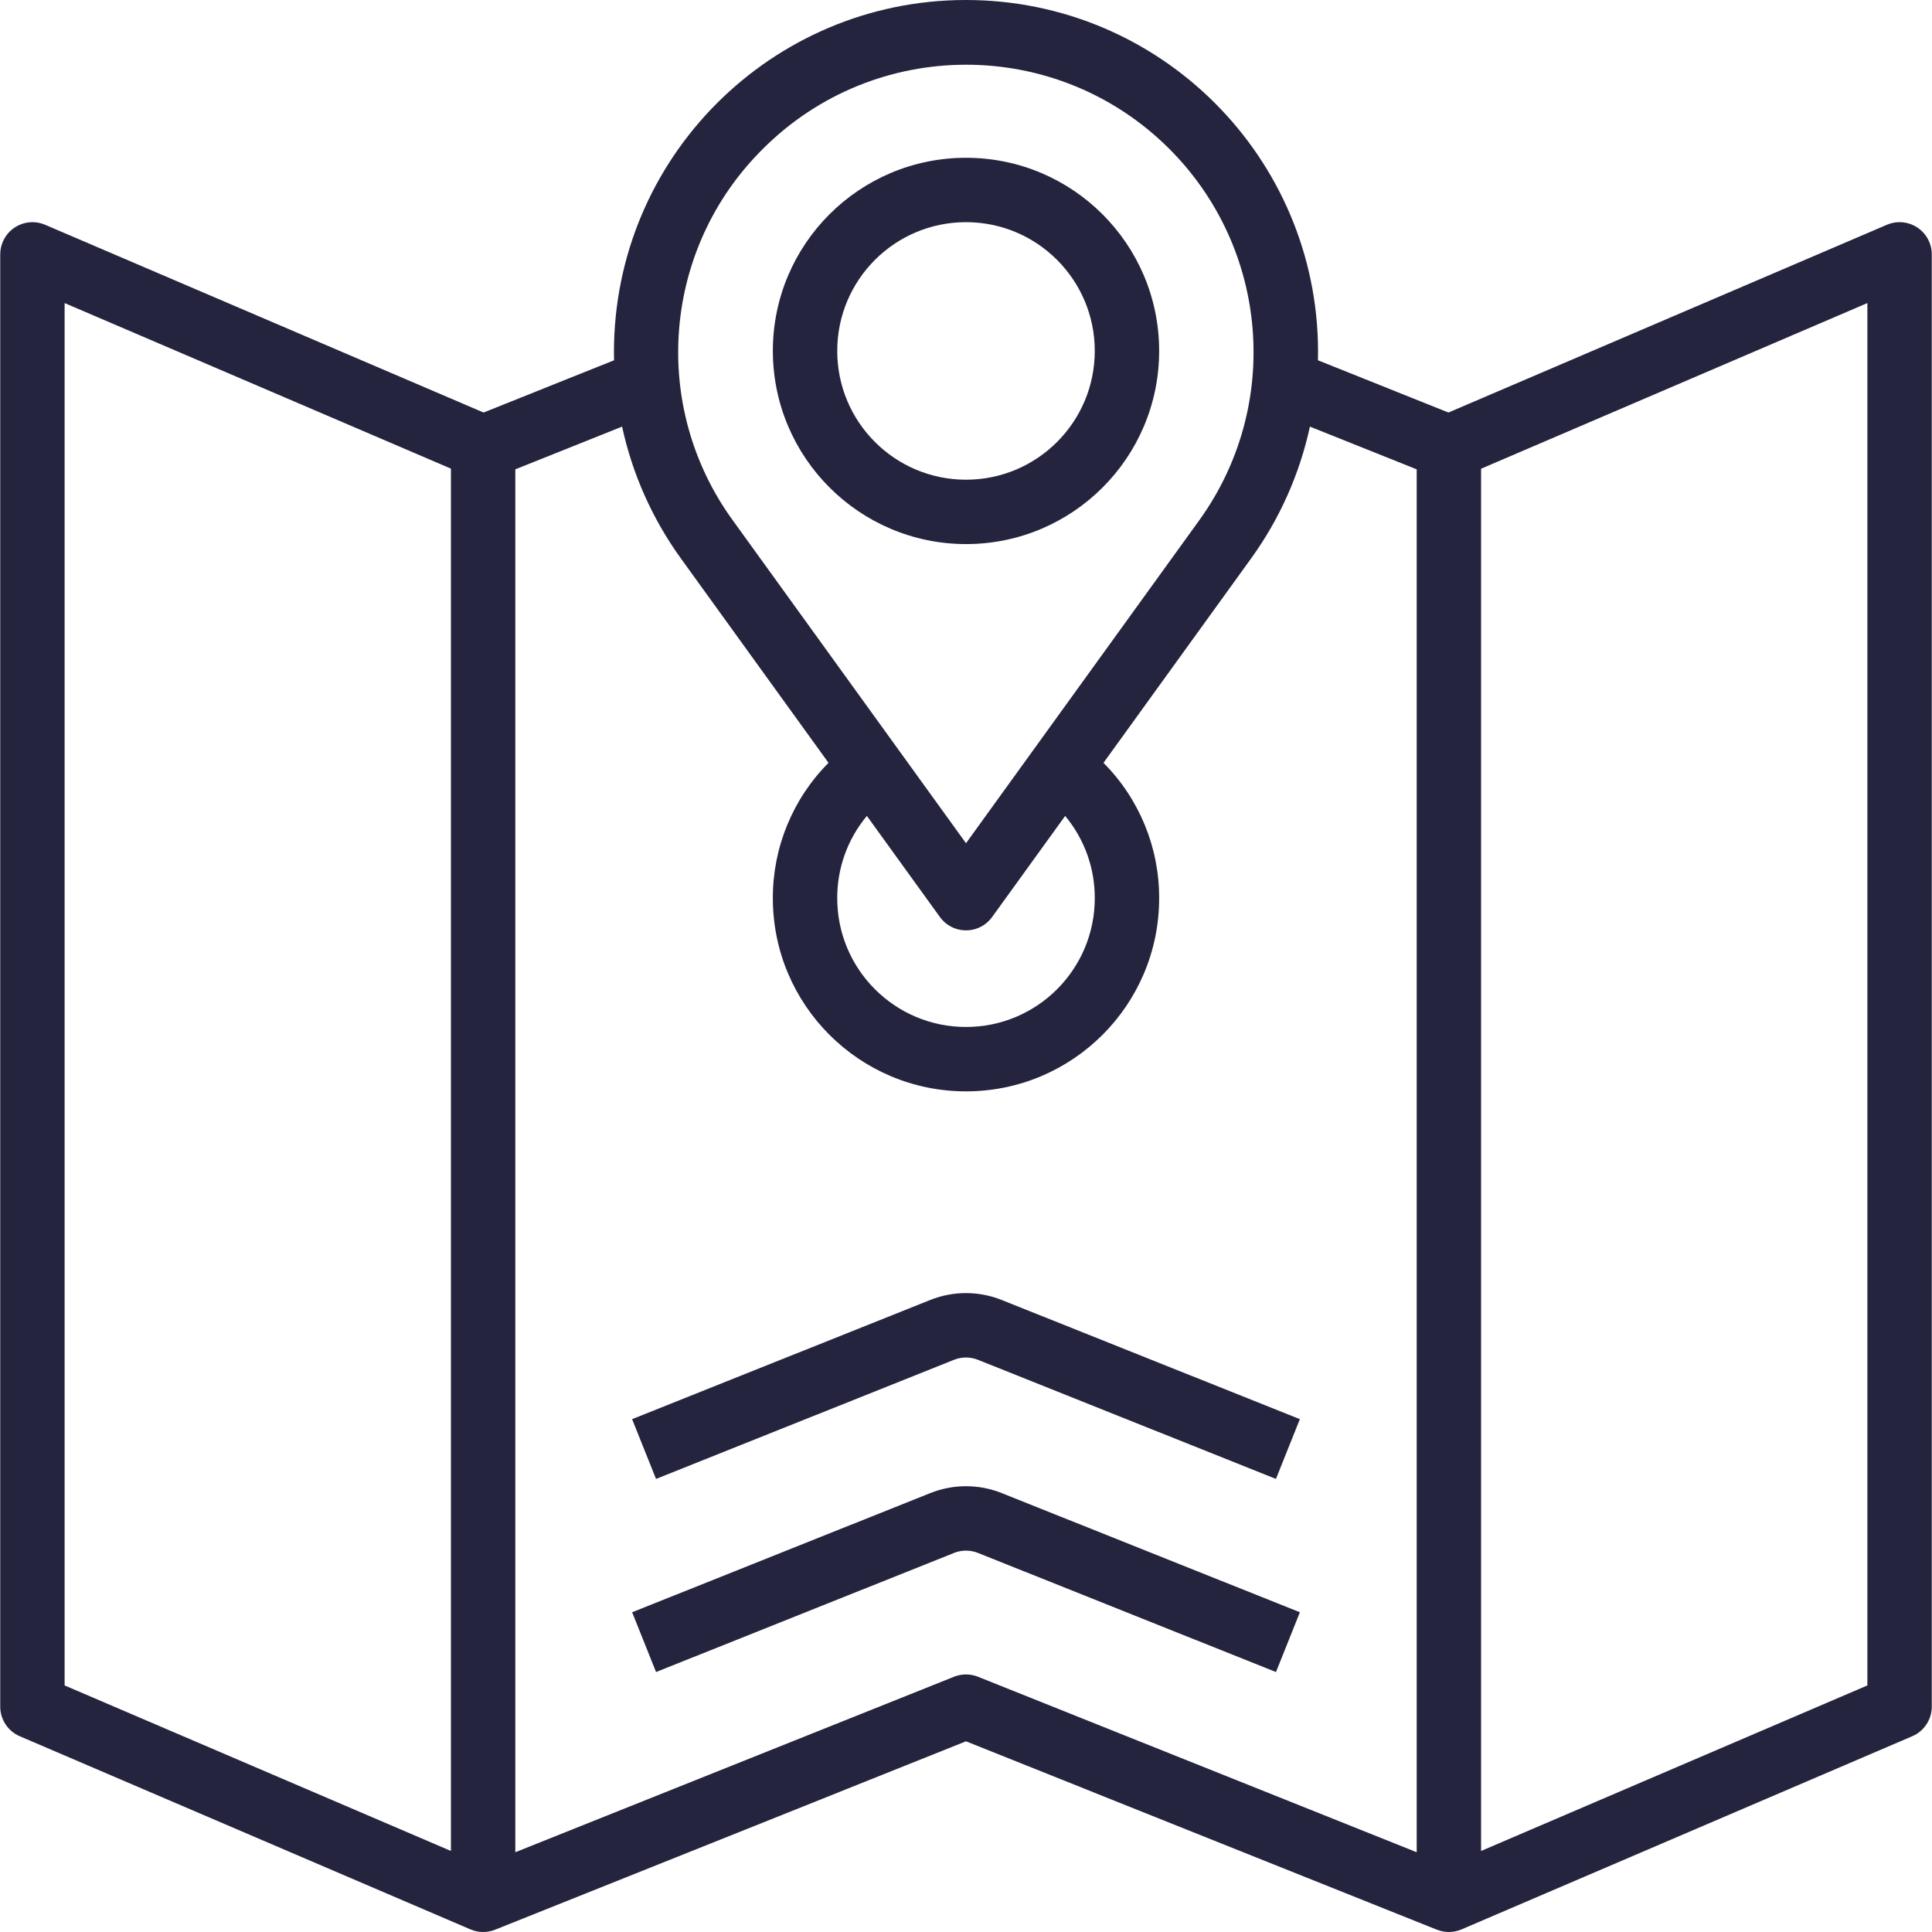
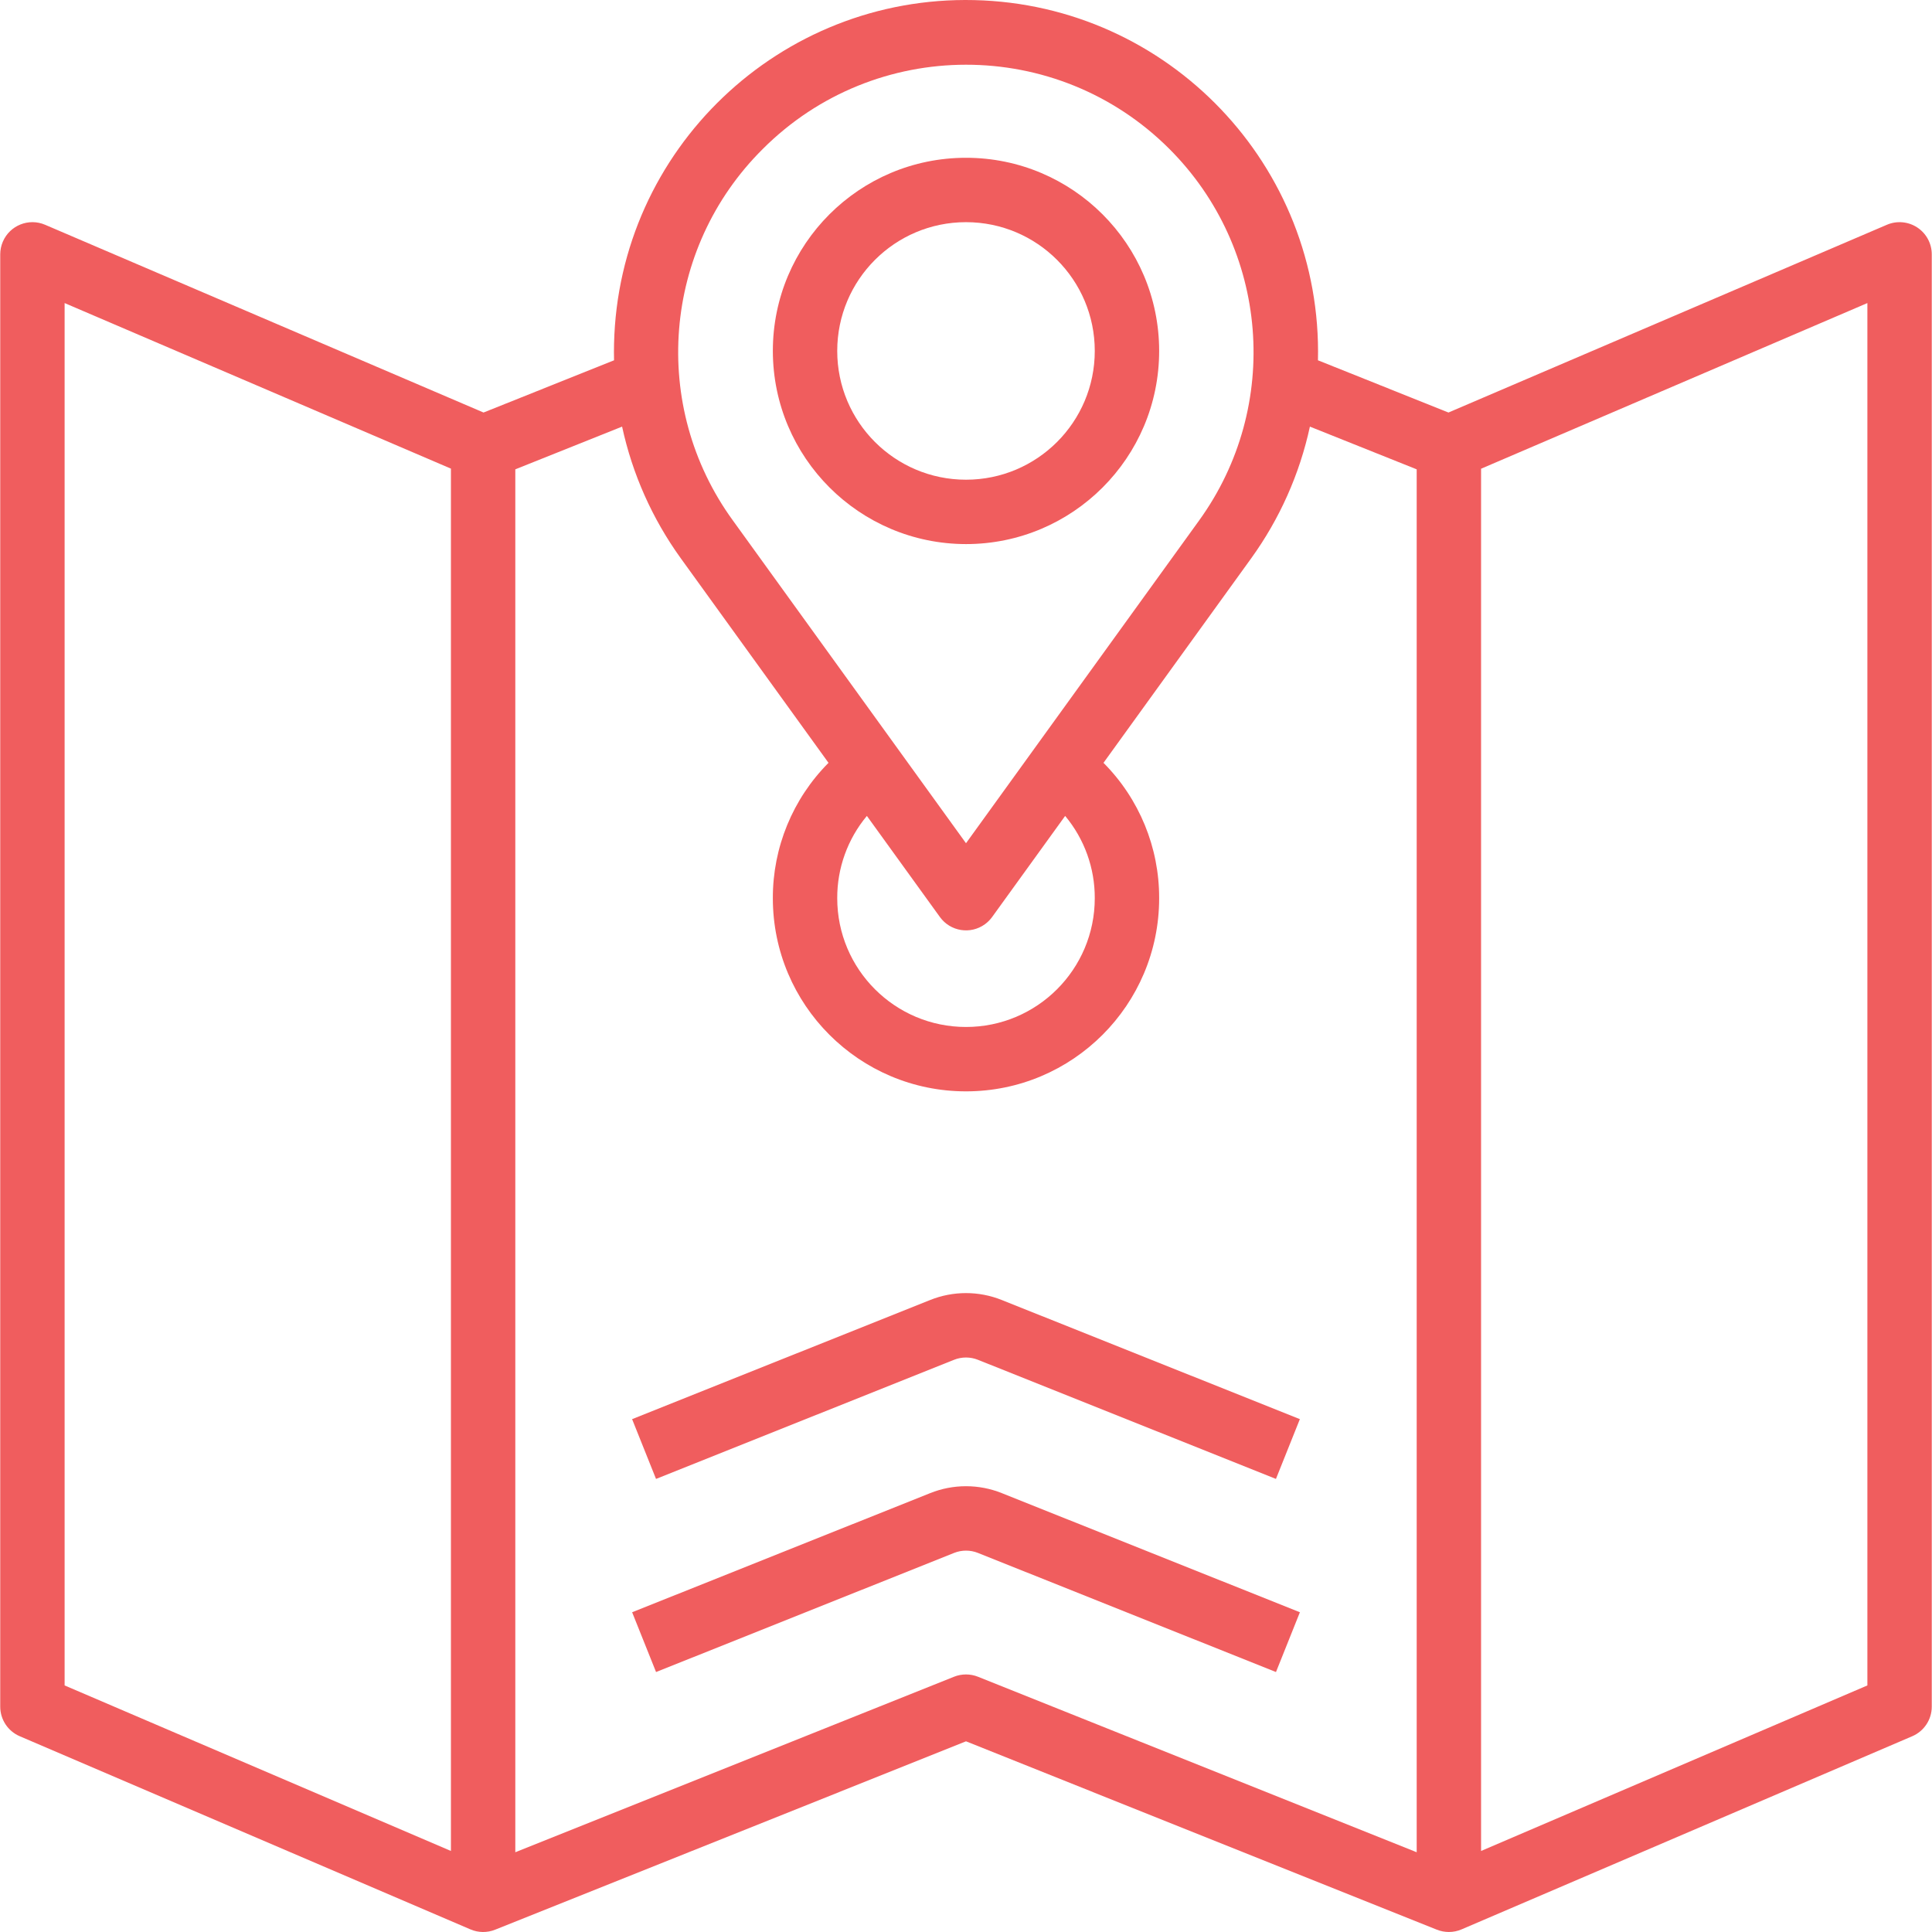
- <svg xmlns="http://www.w3.org/2000/svg" version="1.1" id="Capa_1" x="0px" y="0px" viewBox="0 0 480.116 480.116" style="enable-background:new 0 0 480.116 480.116; fill : #24243e;" xml:space="preserve">
+ <svg xmlns="http://www.w3.org/2000/svg" version="1.1" id="Capa_1" x="0px" y="0px" viewBox="0 0 480.116 480.116" style="enable-background:new 0 0 480.116 480.116; fill : #F05D5E;" xml:space="preserve">
  <g>
    <g>
      <path d="M476.458,56.53c-2.245-1.478-5.082-1.731-7.552-0.672l-108.952,46.656l-32.432-12.976    c1.132-48.305-37.11-88.381-85.415-89.513s-88.381,37.11-89.513,85.415c-0.032,1.366-0.032,2.732,0,4.098l-32.432,12.976    L11.21,55.858c-4.061-1.741-8.764,0.14-10.505,4.201c-0.427,0.996-0.647,2.068-0.647,3.151v360.904c0,3.2,1.907,6.091,4.848,7.352    l112,48c1.951,0.839,4.156,0.868,6.128,0.08l117.024-46.816l117.024,46.816c0.947,0.375,1.957,0.568,2.976,0.568    c1.084,0,2.156-0.221,3.152-0.648l112-48c2.941-1.261,4.848-4.152,4.848-7.352V63.21C480.058,60.519,478.705,58.009,476.458,56.53    z M112.058,459.978l-96-41.136V75.314l96,41.144V459.978z M189.546,37.034c27.88-27.911,73.109-27.937,101.02-0.056    c24.826,24.799,27.964,63.957,7.404,92.392l-57.912,80.176l-57.912-80.176C161.493,100.981,164.635,61.771,189.546,37.034z     M272.058,223.21c0,17.673-14.327,32-32,32c-17.673,0-32-14.327-32-32c-0.029-7.471,2.58-14.713,7.368-20.448l18.152,25.128    c2.588,3.581,7.589,4.386,11.17,1.798c0.691-0.5,1.298-1.107,1.798-1.798l18.152-25.128    C269.483,208.498,272.089,215.74,272.058,223.21z M352.058,460.298l-109.024-43.616c-1.911-0.76-4.041-0.76-5.952,0    l-109.024,43.616V116.634l26.536-10.616c2.556,11.795,7.521,22.934,14.584,32.72l36.712,50.832    c-8.89,8.935-13.866,21.036-13.832,33.64c0,26.51,21.49,48,48,48c26.51,0,48-21.49,48-48c0.034-12.604-4.942-24.705-13.832-33.64    l36.712-50.832c7.063-9.786,12.028-20.925,14.584-32.72l26.536,10.616V460.298z M464.058,418.842l-96,41.136V116.482l96-41.168    V418.842z" />
    </g>
  </g>
  <g>
    <g>
      <path d="M240.058,39.21c-26.51,0-48,21.49-48,48c0.031,26.497,21.503,47.969,48,48c26.51,0,48-21.49,48-48    C288.058,60.7,266.568,39.21,240.058,39.21z M240.058,119.21c-17.673,0-32-14.327-32-32c0-17.673,14.327-32,32-32    c17.673,0,32,14.327,32,32C272.058,104.883,257.731,119.21,240.058,119.21z" />
    </g>
  </g>
  <g>
    <g>
      <path d="M248.97,371.058c-5.719-2.297-12.105-2.297-17.824,0l-74.056,29.6l5.944,14.856l74.056-29.6    c1.908-0.763,4.036-0.763,5.944,0l74.056,29.6l5.944-14.856L248.97,371.058z" />
    </g>
  </g>
  <g>
    <g>
      <path d="M248.962,323.066c-5.719-2.297-12.105-2.297-17.824,0l-74.056,29.6l5.944,14.856l74.056-29.6    c1.908-0.763,4.036-0.763,5.944,0l74.056,29.6l5.944-14.856L248.962,323.066z" />
    </g>
  </g>
  <g>
</g>
  <g>
</g>
  <g>
</g>
  <g>
</g>
  <g>
</g>
  <g>
</g>
  <g>
</g>
  <g>
</g>
  <g>
</g>
  <g>
</g>
  <g>
</g>
  <g>
</g>
  <g>
</g>
  <g>
</g>
  <g>
</g>
</svg>
